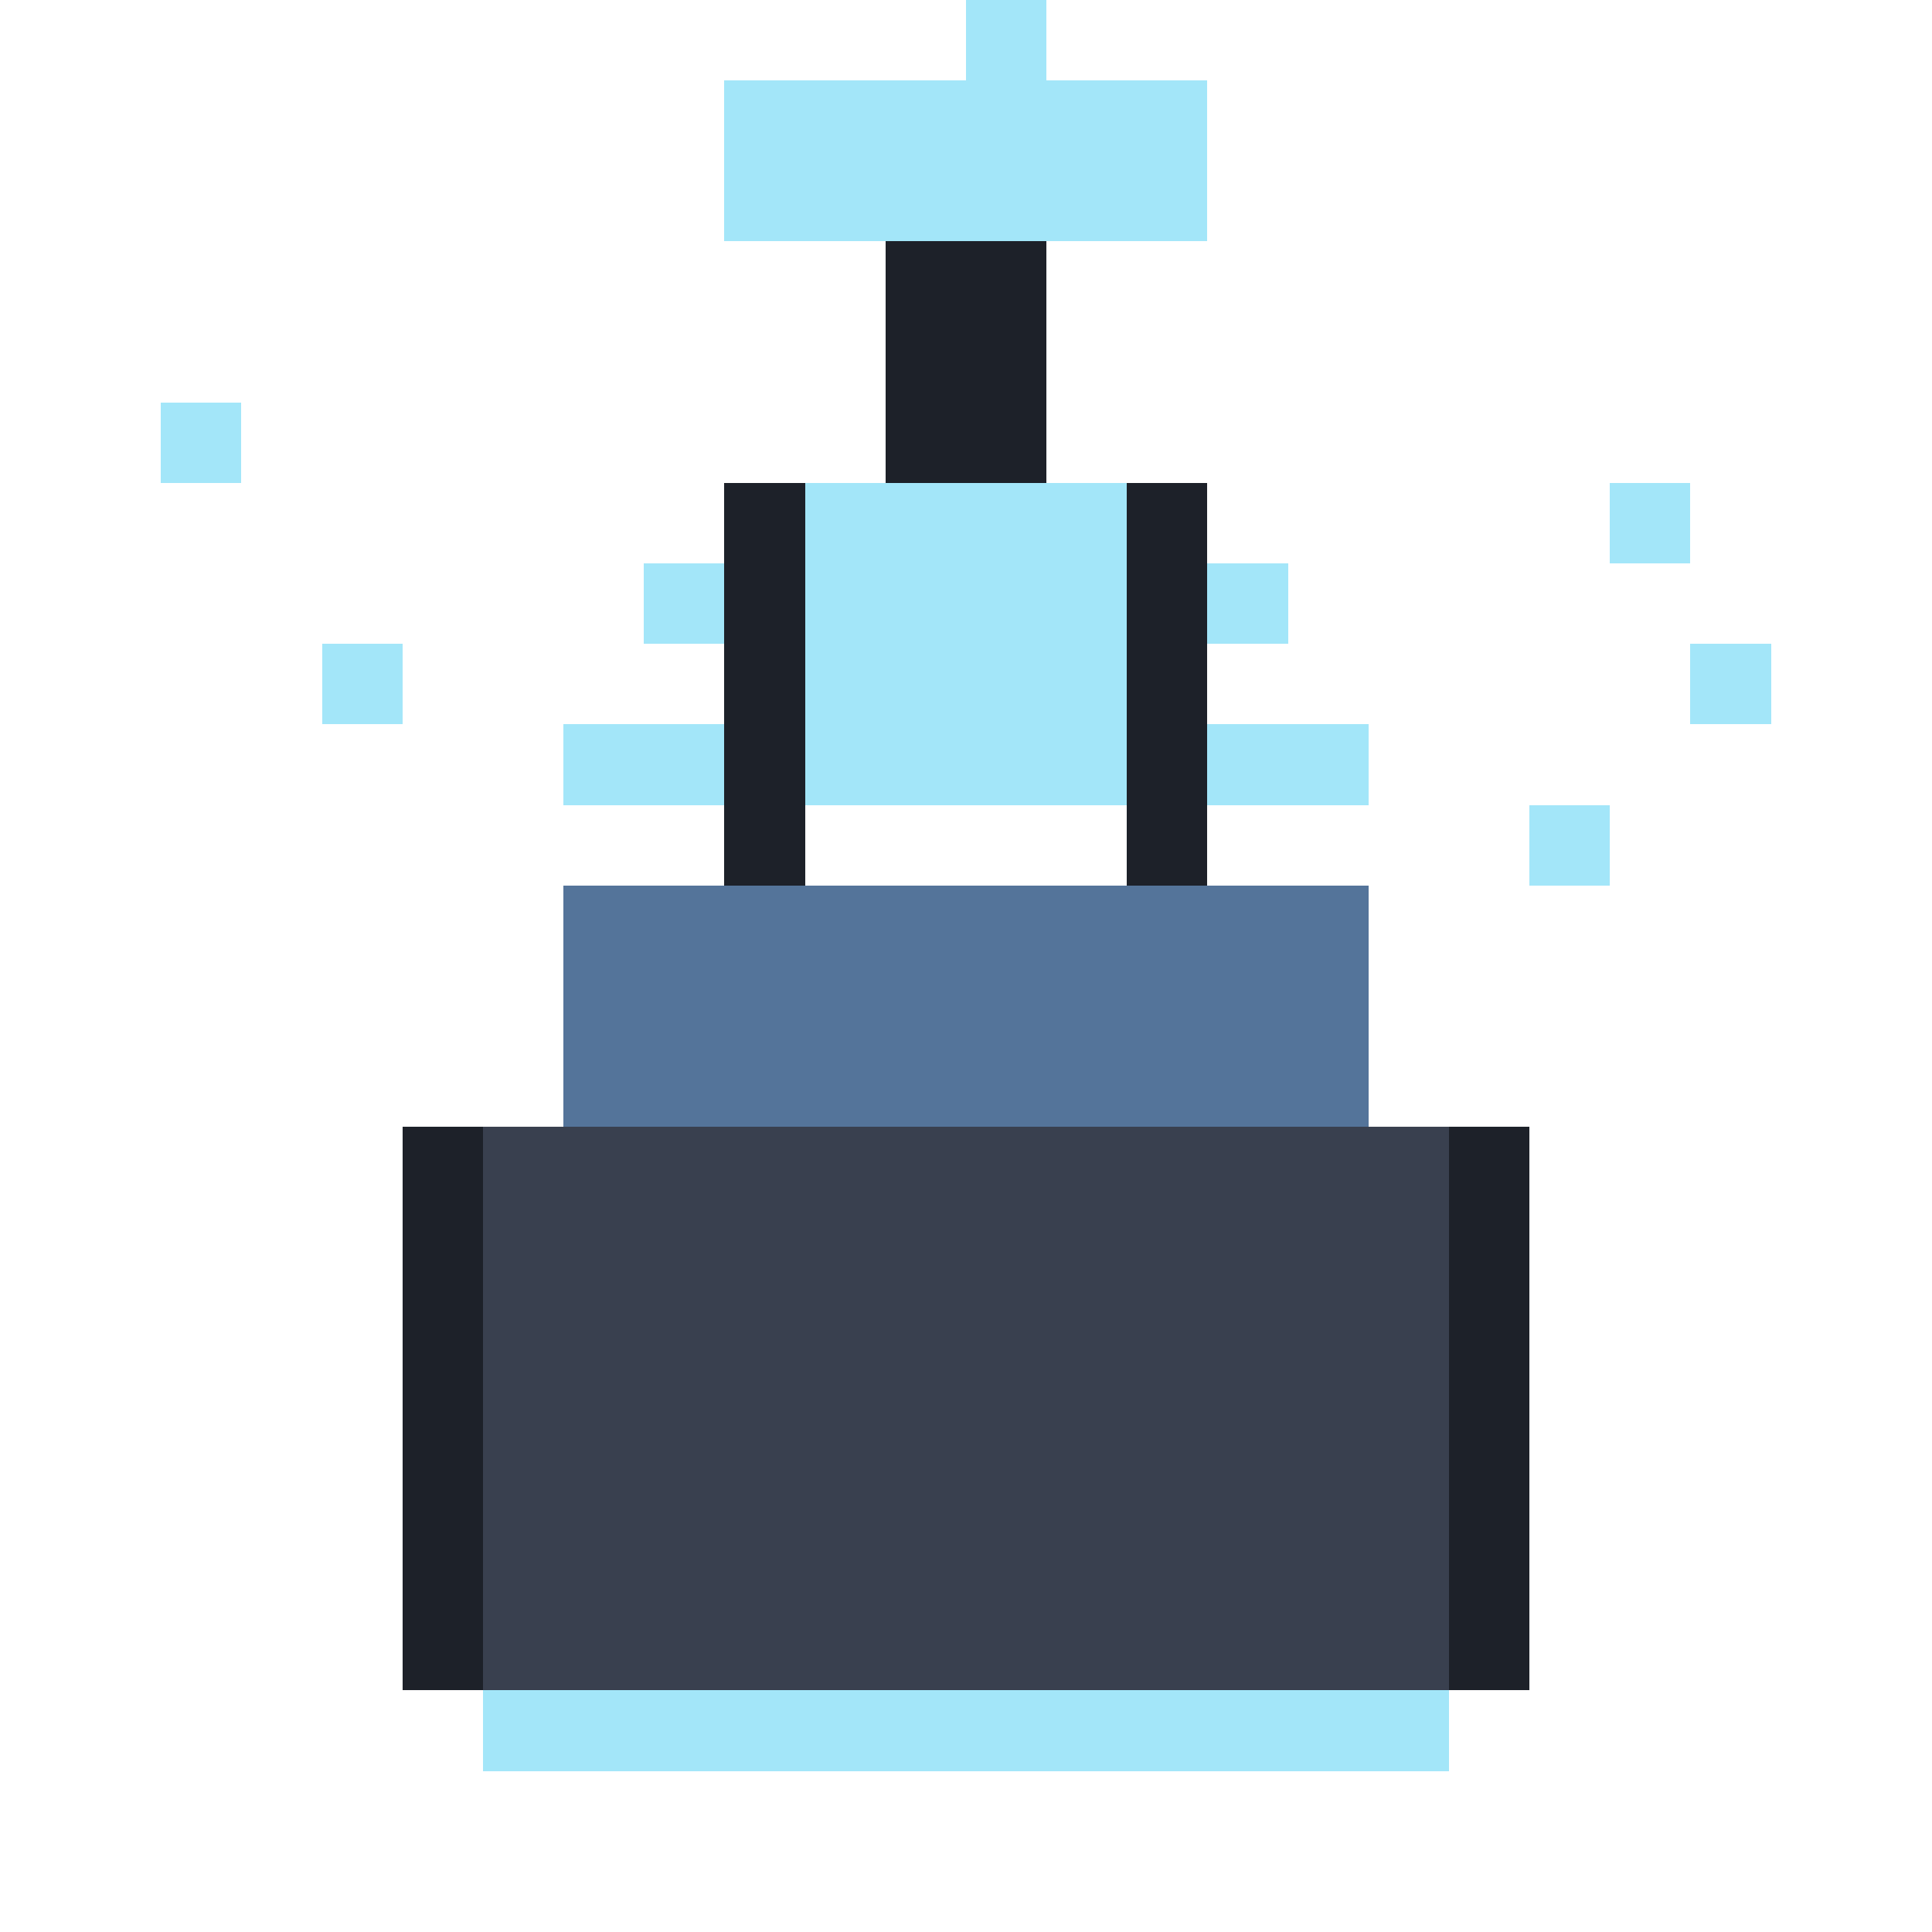
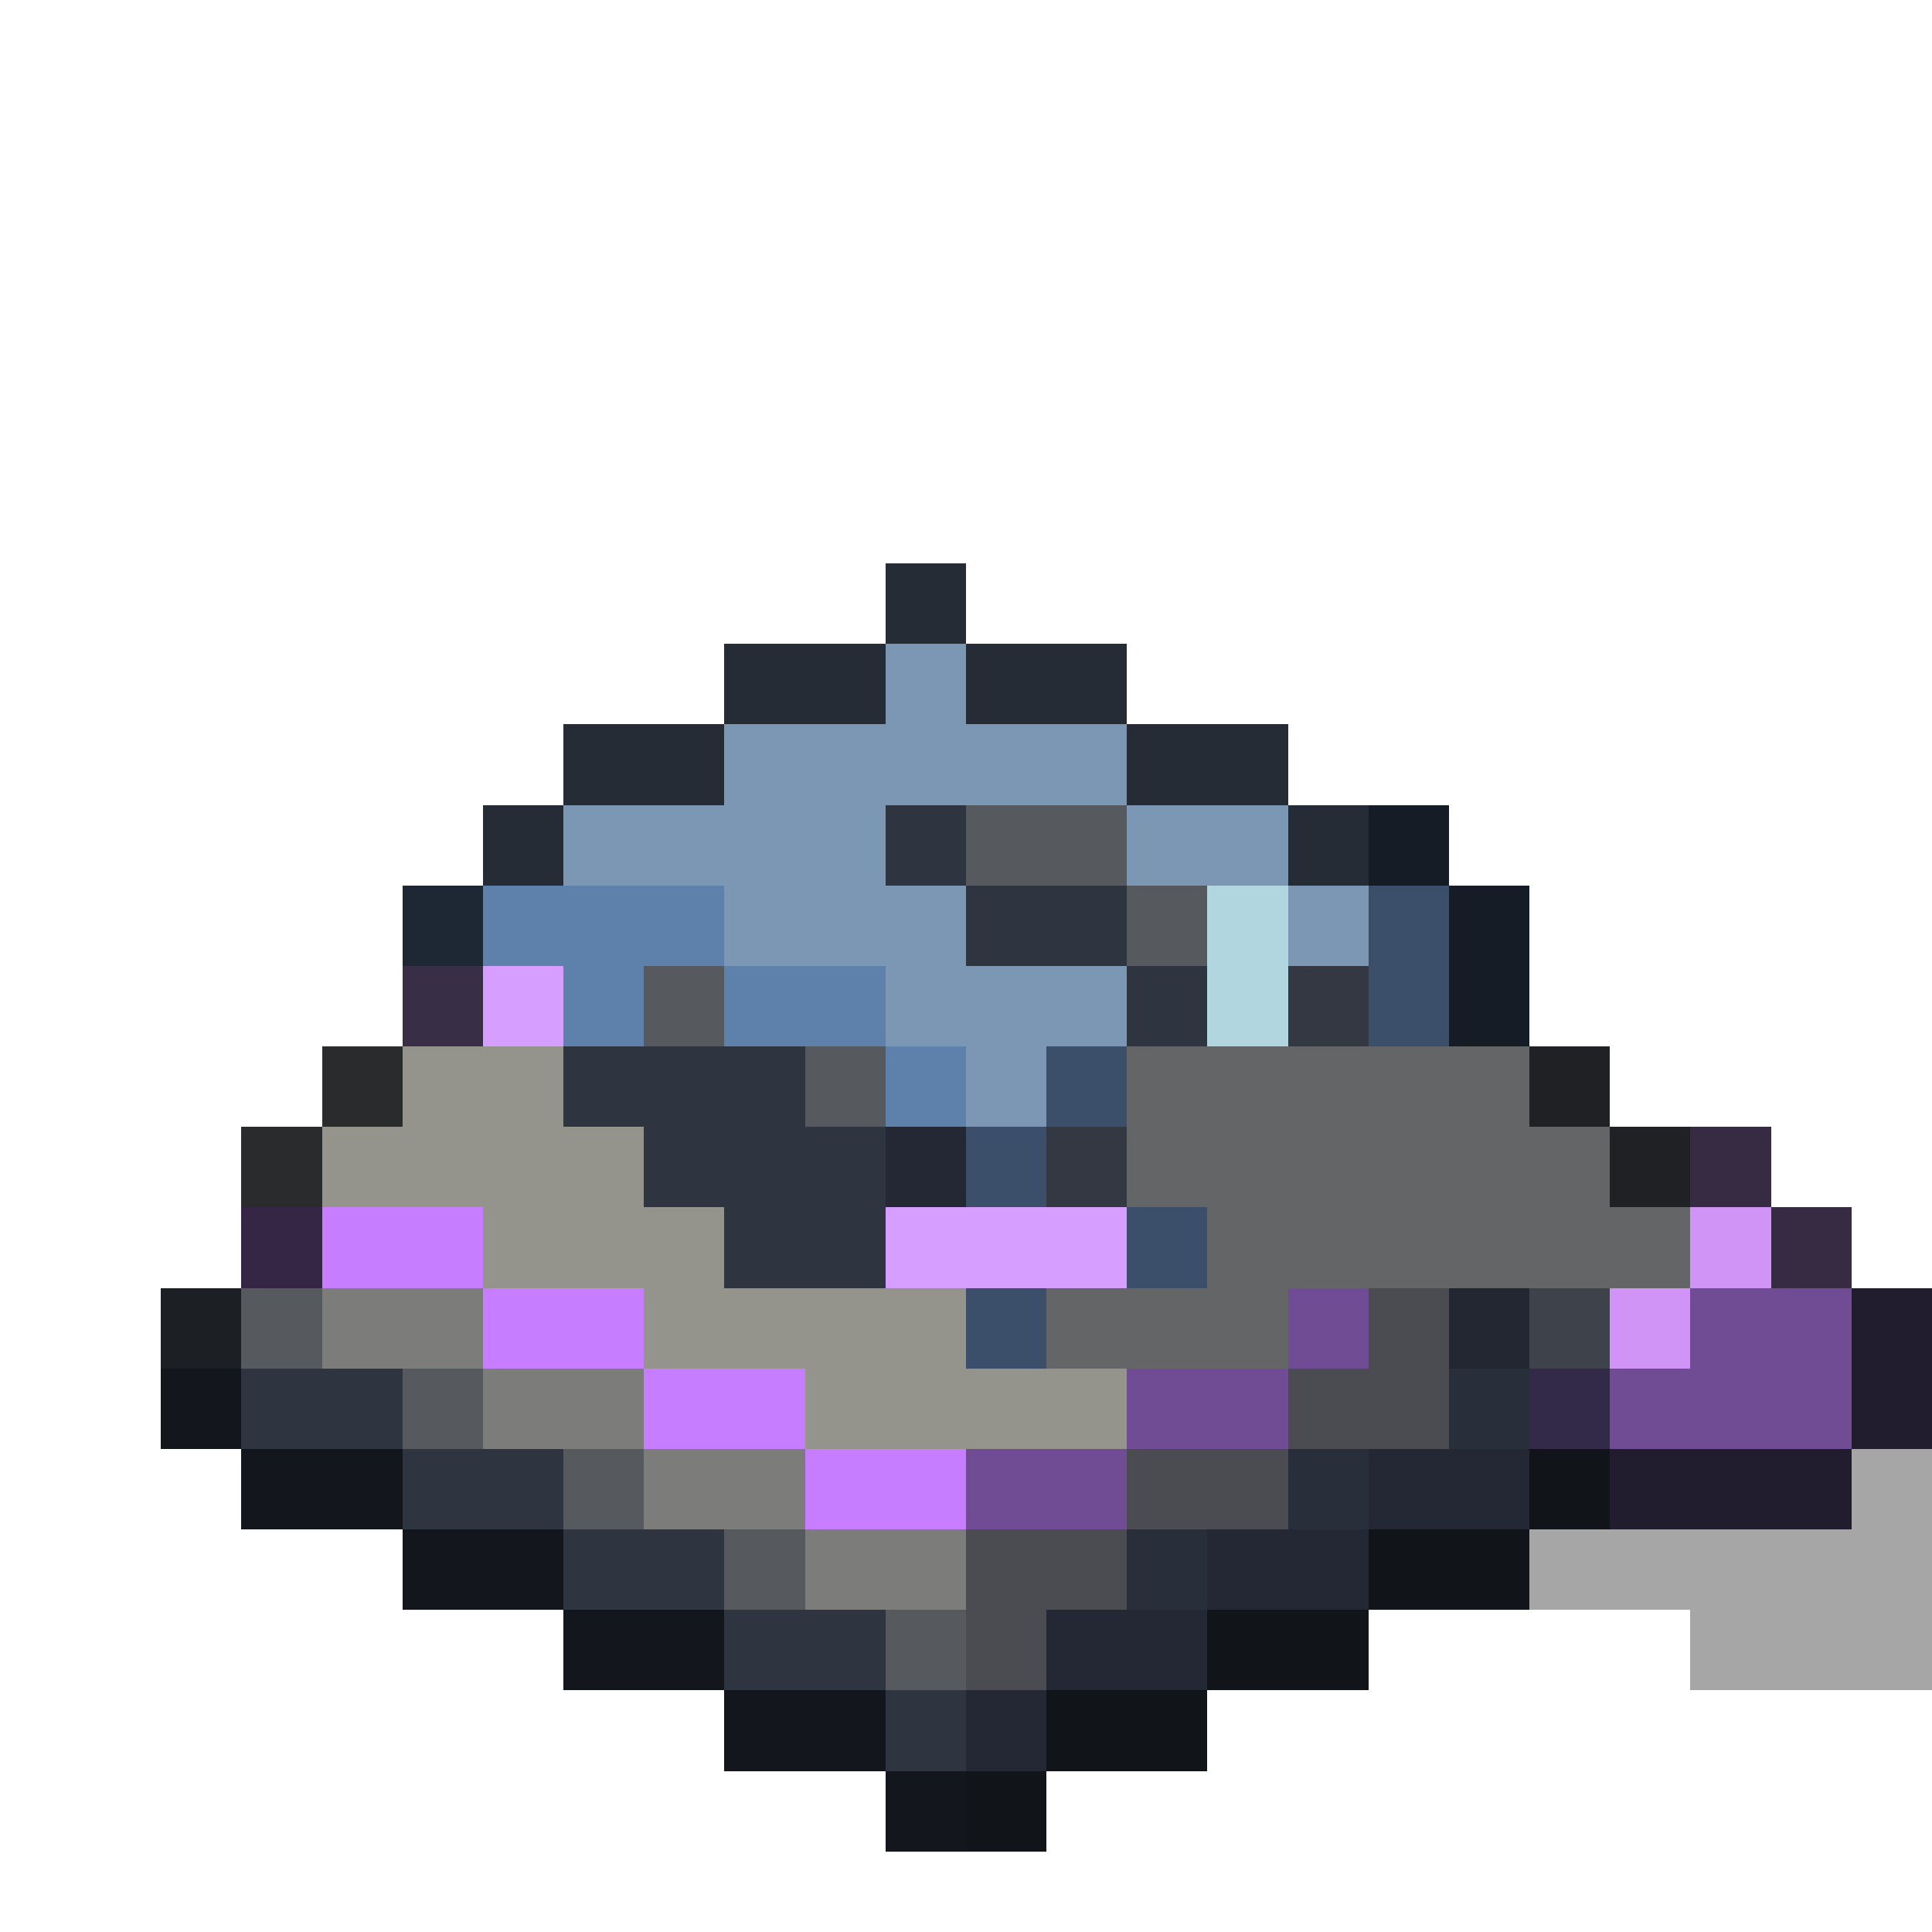
<svg xmlns="http://www.w3.org/2000/svg" width="24" height="24" viewBox="0 0 24 24" shape-rendering="crispEdges">
-   <rect x="6" y="14" width="12" height="7" fill="#39404F" />
-   <rect x="7" y="11" width="10" height="3" fill="#54749A" />
-   <rect x="11" y="2" width="2" height="8" fill="#1D2129" />
-   <rect x="4" y="8" width="1" height="1" fill="#A3E6F9" />
-   <rect x="19" y="10" width="1" height="1" fill="#A3E6F9" />
-   <rect x="20" y="6" width="1" height="1" fill="#A3E6F9" />
-   <rect x="21" y="8" width="1" height="1" fill="#A3E6F9" />
-   <rect x="2" y="5" width="1" height="1" fill="#A3E6F9" />
-   <rect x="5" y="14" width="1" height="7" fill="#1D2129" />
-   <rect x="18" y="14" width="1" height="7" fill="#1D2129" />
-   <rect x="7" y="9" width="10" height="1" fill="#A3E6F9" />
-   <rect x="6" y="21" width="12" height="1" fill="#A3E6F9" />
-   <rect x="9" y="8" width="6" height="1" fill="#A3E6F9" />
-   <rect x="11" y="7" width="2" height="1" fill="#A3E6F9" />
-   <rect x="8" y="7" width="8" height="1" fill="#A3E6F9" />
-   <rect x="10" y="6" width="4" height="1" fill="#A3E6F9" />
-   <rect x="9" y="6" width="1" height="5" fill="#1D2129" />
-   <rect x="14" y="6" width="1" height="5" fill="#1D2129" />
-   <rect x="9" y="1" width="6" height="2" fill="#A3E6F9" />
-   <rect x="12" y="0" width="1" height="2" fill="#A3E6F9" />
+   <rect x="11" y="7" width="1" height="1" fill="#252C36" />
+   <rect x="9" y="8" width="2" height="1" fill="#252C36" />
+   <rect x="11" y="8" width="1" height="1" fill="#7C97B4" />
+   <rect x="12" y="8" width="2" height="1" fill="#252C36" />
+   <rect x="7" y="9" width="2" height="1" fill="#252C36" />
+   <rect x="9" y="9" width="5" height="1" fill="#7C97B4" />
+   <rect x="14" y="9" width="2" height="1" fill="#252C36" />
+   <rect x="6" y="10" width="1" height="1" fill="#252C36" />
+   <rect x="7" y="10" width="4" height="1" fill="#7C97B4" />
+   <rect x="11" y="10" width="1" height="1" fill="#2E3440" />
+   <rect x="12" y="10" width="2" height="1" fill="#565A5E" />
+   <rect x="14" y="10" width="2" height="1" fill="#7C97B4" />
+   <rect x="16" y="10" width="1" height="1" fill="#252C36" />
+   <rect x="17" y="10" width="1" height="1" fill="#161C25" />
+   <rect x="5" y="11" width="1" height="1" fill="#1E2734" />
+   <rect x="6" y="11" width="3" height="1" fill="#5E81AC" />
+   <rect x="9" y="11" width="3" height="1" fill="#7C97B4" />
+   <rect x="12" y="11" width="2" height="1" fill="#2E3440" />
+   <rect x="14" y="11" width="1" height="1" fill="#565A5E" />
+   <rect x="15" y="11" width="1" height="1" fill="#B2D6E0" />
+   <rect x="16" y="11" width="1" height="1" fill="#7C97B4" />
+   <rect x="17" y="11" width="1" height="1" fill="#3B4E6A" />
+   <rect x="18" y="11" width="1" height="1" fill="#161C25" />
+   <rect x="5" y="12" width="1" height="1" fill="#382E46" />
+   <rect x="6" y="12" width="1" height="1" fill="#D59EFF" />
+   <rect x="7" y="12" width="1" height="1" fill="#5E81AC" />
+   <rect x="8" y="12" width="1" height="1" fill="#565A5E" />
+   <rect x="9" y="12" width="2" height="1" fill="#5E81AC" />
+   <rect x="11" y="12" width="3" height="1" fill="#7C97B4" />
+   <rect x="14" y="12" width="1" height="1" fill="#2E3440" />
+   <rect x="15" y="12" width="1" height="1" fill="#B2D6E0" />
+   <rect x="16" y="12" width="1" height="1" fill="#343842" />
+   <rect x="17" y="12" width="1" height="1" fill="#3B4E6A" />
+   <rect x="18" y="12" width="1" height="1" fill="#161C25" />
+   <rect x="4" y="13" width="1" height="1" fill="#2A2B2D" />
+   <rect x="5" y="13" width="2" height="1" fill="#94948C" />
+   <rect x="7" y="13" width="3" height="1" fill="#2E3440" />
+   <rect x="10" y="13" width="1" height="1" fill="#565A5E" />
+   <rect x="11" y="13" width="1" height="1" fill="#5E81AC" />
+   <rect x="12" y="13" width="1" height="1" fill="#7C97B4" />
+   <rect x="13" y="13" width="1" height="1" fill="#3B4E6A" />
+   <rect x="14" y="13" width="5" height="1" fill="#636566" />
+   <rect x="19" y="13" width="1" height="1" fill="#1F2124" />
+   <rect x="3" y="14" width="1" height="1" fill="#2A2B2D" />
+   <rect x="4" y="14" width="4" height="1" fill="#94948C" />
+   <rect x="8" y="14" width="3" height="1" fill="#2E3440" />
+   <rect x="11" y="14" width="1" height="1" fill="#232834" />
+   <rect x="12" y="14" width="1" height="1" fill="#3B4E6A" />
+   <rect x="13" y="14" width="1" height="1" fill="#343842" />
+   <rect x="14" y="14" width="6" height="1" fill="#636566" />
+   <rect x="20" y="14" width="1" height="1" fill="#1F2124" />
+   <rect x="21" y="14" width="1" height="1" fill="#372B44" />
+   <rect x="3" y="15" width="1" height="1" fill="#352646" />
+   <rect x="4" y="15" width="2" height="1" fill="#C77DFF" />
+   <rect x="6" y="15" width="3" height="1" fill="#94948C" />
+   <rect x="9" y="15" width="2" height="1" fill="#2E3440" />
+   <rect x="11" y="15" width="3" height="1" fill="#D59EFF" />
+   <rect x="14" y="15" width="1" height="1" fill="#3B4E6A" />
+   <rect x="15" y="15" width="6" height="1" fill="#636566" />
+   <rect x="21" y="15" width="1" height="1" fill="#D094F7" />
+   <rect x="22" y="15" width="1" height="1" fill="#372B44" />
+   <rect x="2" y="16" width="1" height="1" fill="#1C1F23" />
+   <rect x="3" y="16" width="1" height="1" fill="#565A5E" />
+   <rect x="4" y="16" width="2" height="1" fill="#7C7D7A" />
+   <rect x="6" y="16" width="2" height="1" fill="#C77DFF" />
+   <rect x="8" y="16" width="4" height="1" fill="#94948C" />
+   <rect x="12" y="16" width="1" height="1" fill="#3B4E6A" />
+   <rect x="13" y="16" width="3" height="1" fill="#636566" />
+   <rect x="16" y="16" width="1" height="1" fill="#704C94" />
+   <rect x="17" y="16" width="1" height="1" fill="#4A4C51" />
+   <rect x="18" y="16" width="1" height="1" fill="#232732" />
+   <rect x="19" y="16" width="1" height="1" fill="#3E424A" />
+   <rect x="20" y="16" width="1" height="1" fill="#D094F7" />
+   <rect x="21" y="16" width="2" height="1" fill="#704C94" />
+   <rect x="23" y="16" width="1" height="1" fill="#221C2F" />
+   <rect x="2" y="17" width="1" height="1" fill="#13161C" />
+   <rect x="3" y="17" width="2" height="1" fill="#2E3440" />
+   <rect x="5" y="17" width="1" height="1" fill="#565A5E" />
+   <rect x="6" y="17" width="2" height="1" fill="#7C7D7A" />
+   <rect x="8" y="17" width="2" height="1" fill="#C77DFF" />
+   <rect x="10" y="17" width="4" height="1" fill="#94948C" />
+   <rect x="14" y="17" width="2" height="1" fill="#704C94" />
+   <rect x="16" y="17" width="2" height="1" fill="#4A4C51" />
+   <rect x="18" y="17" width="1" height="1" fill="#282E3A" />
+   <rect x="19" y="17" width="1" height="1" fill="#322A48" />
+   <rect x="20" y="17" width="3" height="1" fill="#704C94" />
+   <rect x="23" y="17" width="1" height="1" fill="#221C2F" />
+   <rect x="3" y="18" width="2" height="1" fill="#13161C" />
+   <rect x="5" y="18" width="2" height="1" fill="#2E3440" />
+   <rect x="7" y="18" width="1" height="1" fill="#565A5E" />
+   <rect x="8" y="18" width="2" height="1" fill="#7C7D7A" />
+   <rect x="10" y="18" width="2" height="1" fill="#C77DFF" />
+   <rect x="12" y="18" width="2" height="1" fill="#704C94" />
+   <rect x="14" y="18" width="2" height="1" fill="#4A4C51" />
+   <rect x="16" y="18" width="1" height="1" fill="#282E3A" />
+   <rect x="17" y="18" width="2" height="1" fill="#232834" />
+   <rect x="19" y="18" width="1" height="1" fill="#111419" />
+   <rect x="20" y="18" width="3" height="1" fill="#221C2F" />
+   <rect x="23" y="18" width="1" height="1" fill="#000000" fill-opacity="0.35" />
+   <rect x="5" y="19" width="2" height="1" fill="#13161C" />
+   <rect x="7" y="19" width="2" height="1" fill="#2E3440" />
+   <rect x="9" y="19" width="1" height="1" fill="#565A5E" />
+   <rect x="10" y="19" width="2" height="1" fill="#7C7D7A" />
+   <rect x="12" y="19" width="2" height="1" fill="#4A4C51" />
+   <rect x="14" y="19" width="1" height="1" fill="#282E3A" />
+   <rect x="15" y="19" width="2" height="1" fill="#232834" />
+   <rect x="17" y="19" width="2" height="1" fill="#111419" />
+   <rect x="19" y="19" width="5" height="1" fill="#000000" fill-opacity="0.35" />
+   <rect x="7" y="20" width="2" height="1" fill="#13161C" />
+   <rect x="9" y="20" width="2" height="1" fill="#2E3440" />
+   <rect x="11" y="20" width="1" height="1" fill="#565A5E" />
+   <rect x="12" y="20" width="1" height="1" fill="#4A4C51" />
+   <rect x="13" y="20" width="2" height="1" fill="#232834" />
+   <rect x="15" y="20" width="2" height="1" fill="#111419" />
+   <rect x="21" y="20" width="3" height="1" fill="#000000" fill-opacity="0.35" />
+   <rect x="9" y="21" width="2" height="1" fill="#13161C" />
+   <rect x="11" y="21" width="1" height="1" fill="#2E3440" />
+   <rect x="12" y="21" width="1" height="1" fill="#232834" />
+   <rect x="13" y="21" width="2" height="1" fill="#111419" />
+   <rect x="11" y="22" width="1" height="1" fill="#13161C" />
+   <rect x="12" y="22" width="1" height="1" fill="#111419" />
</svg>
